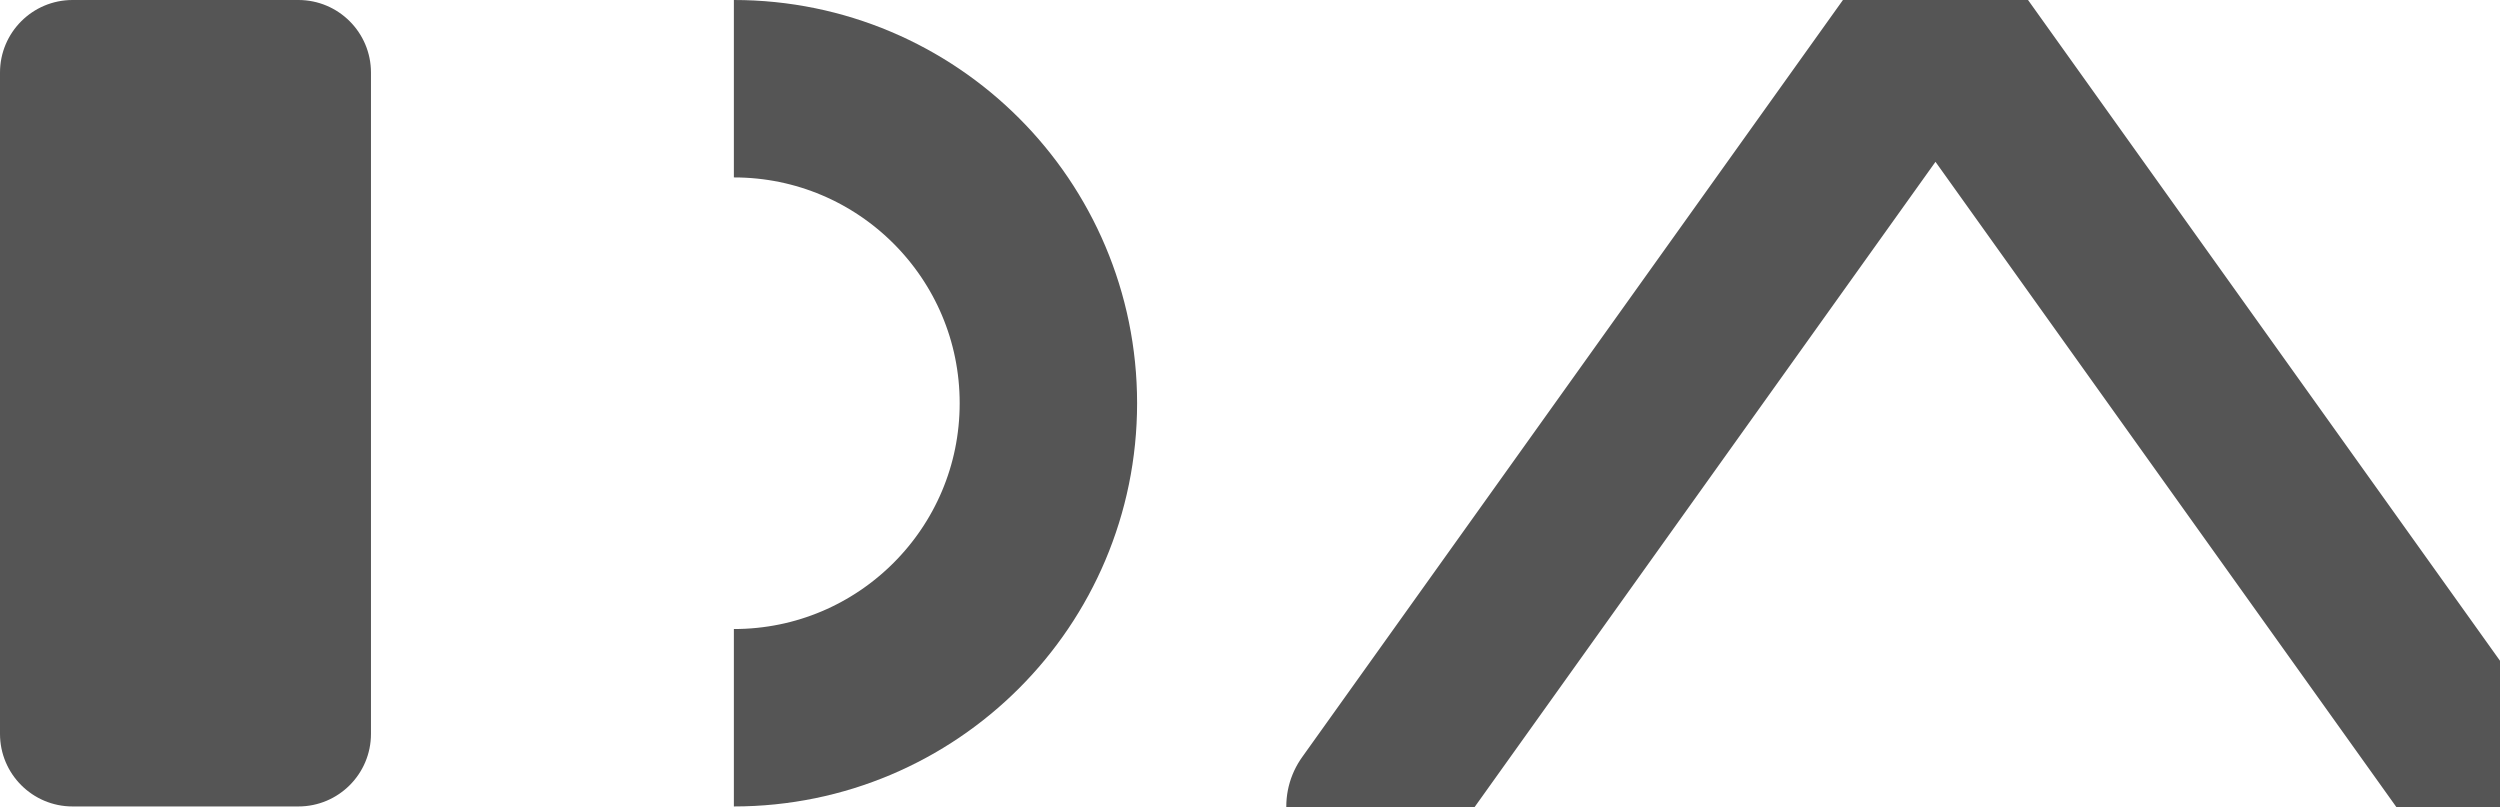
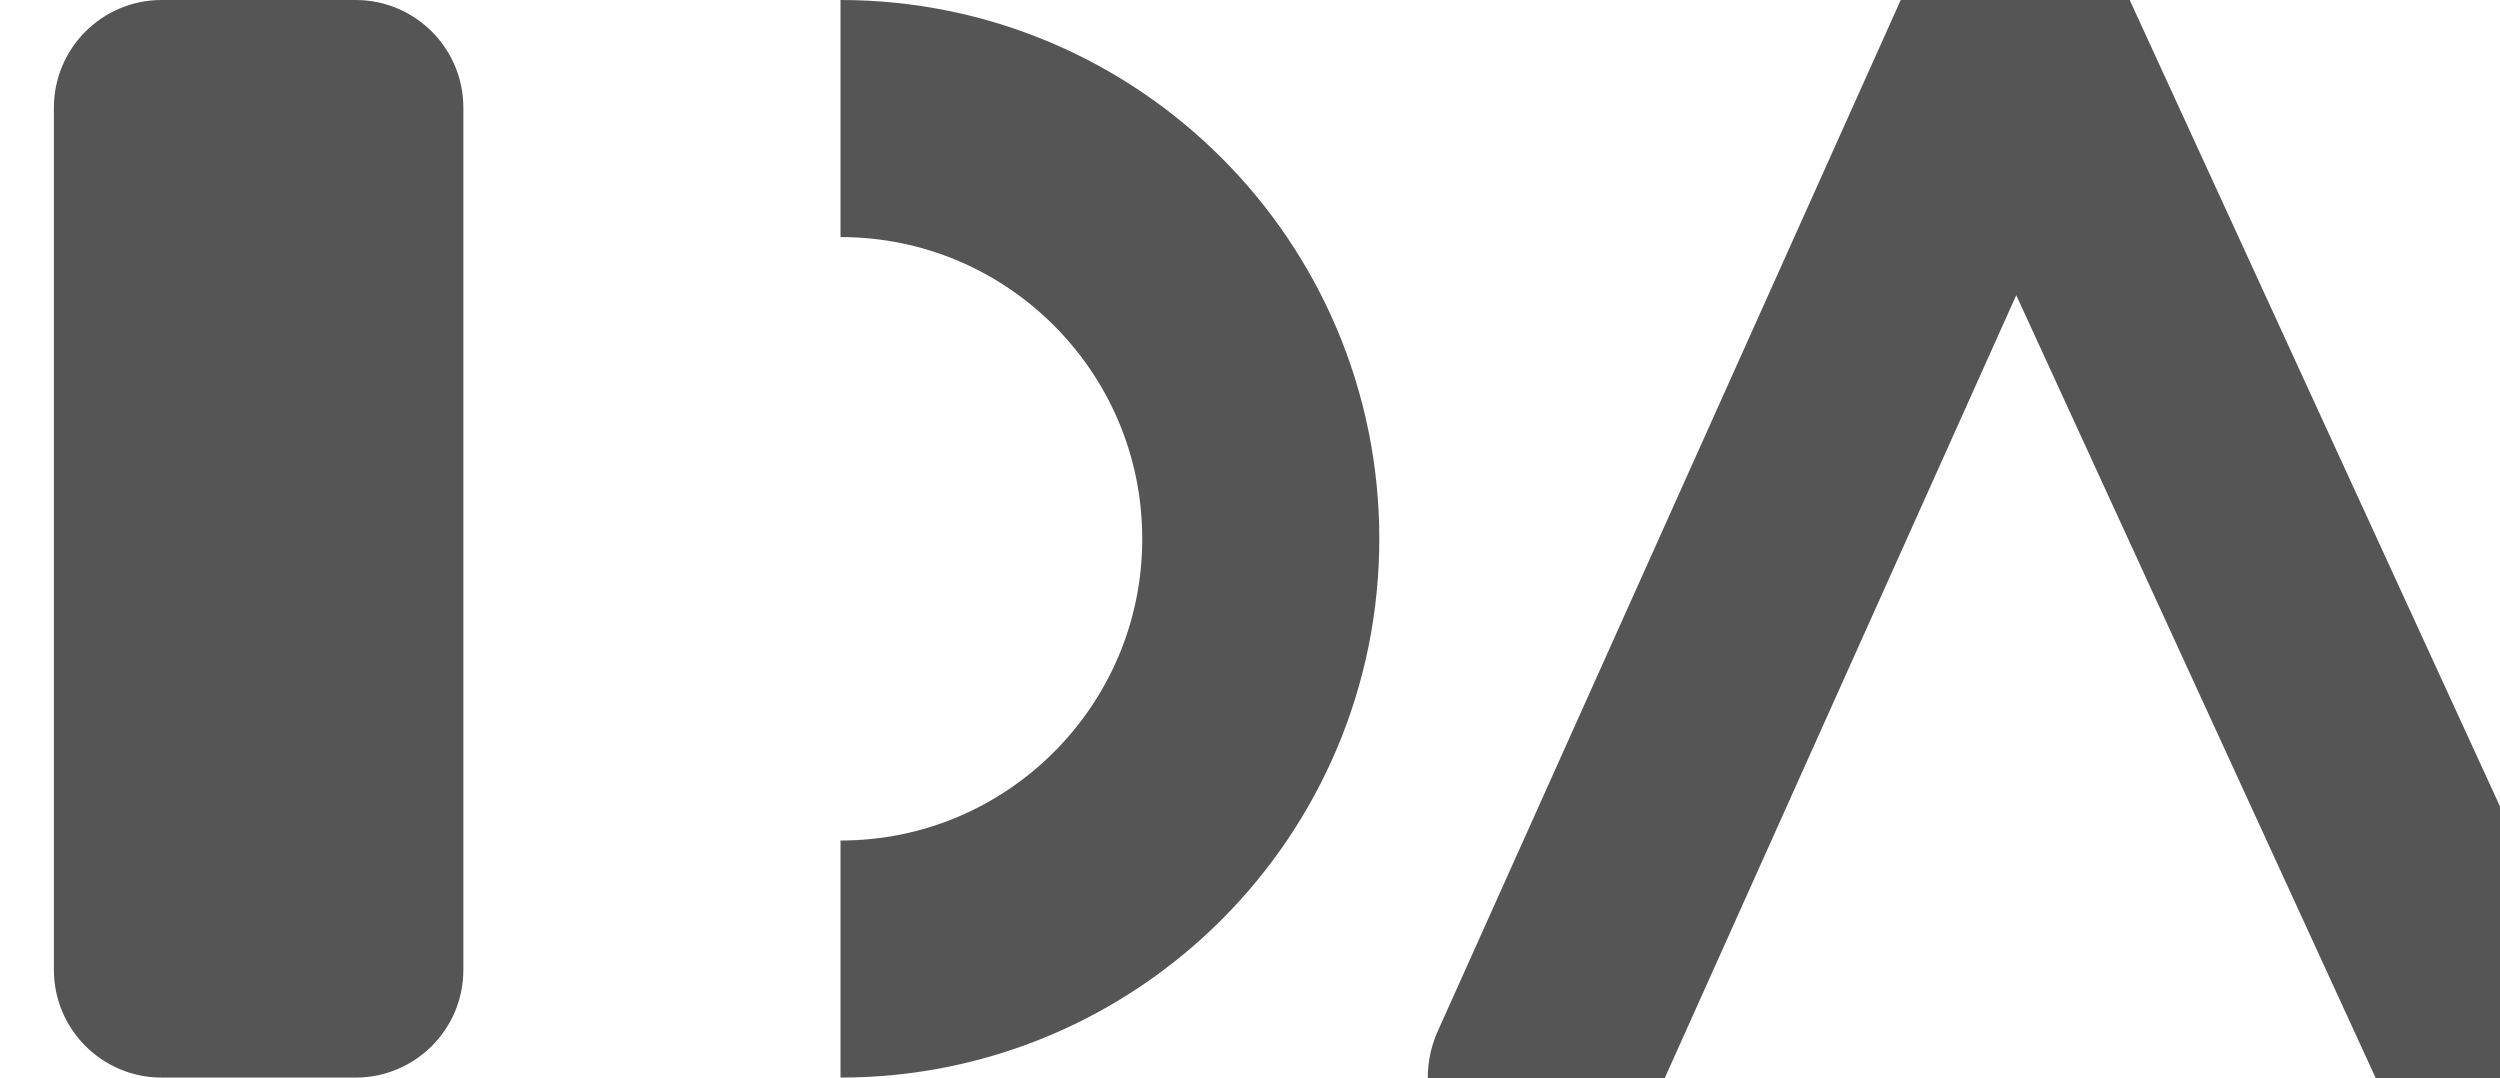
- <svg xmlns="http://www.w3.org/2000/svg" viewBox="0 0 310 100">
-   <rect x="0" y="0" width="46" height="100" rx="9" fill="#555" />
-   <path fill="none" stroke="#555" stroke-width="22" stroke-linecap="butt" d="M 91 11 A 39 39 0 1 1 91 89" />
-   <path fill="none" stroke="#555" stroke-width="21" stroke-linecap="round" stroke-linejoin="round" d="M 170 100 L 240 2 L 310 100" />
+ <svg xmlns="http://www.w3.org/2000/svg" viewBox="0 0 232 100">
+   <rect x="5" y="0" width="38" height="100" rx="10" fill="#555" />
+   <path fill="none" stroke="#555" stroke-width="22" stroke-linecap="butt" d="M 78 11 A 39 39 0 1 1 78 89" />
+   <path fill="none" stroke="#555" stroke-width="21" stroke-linecap="round" stroke-linejoin="round" d="M 143 100 L 187 2 L 232 100" />
</svg>
